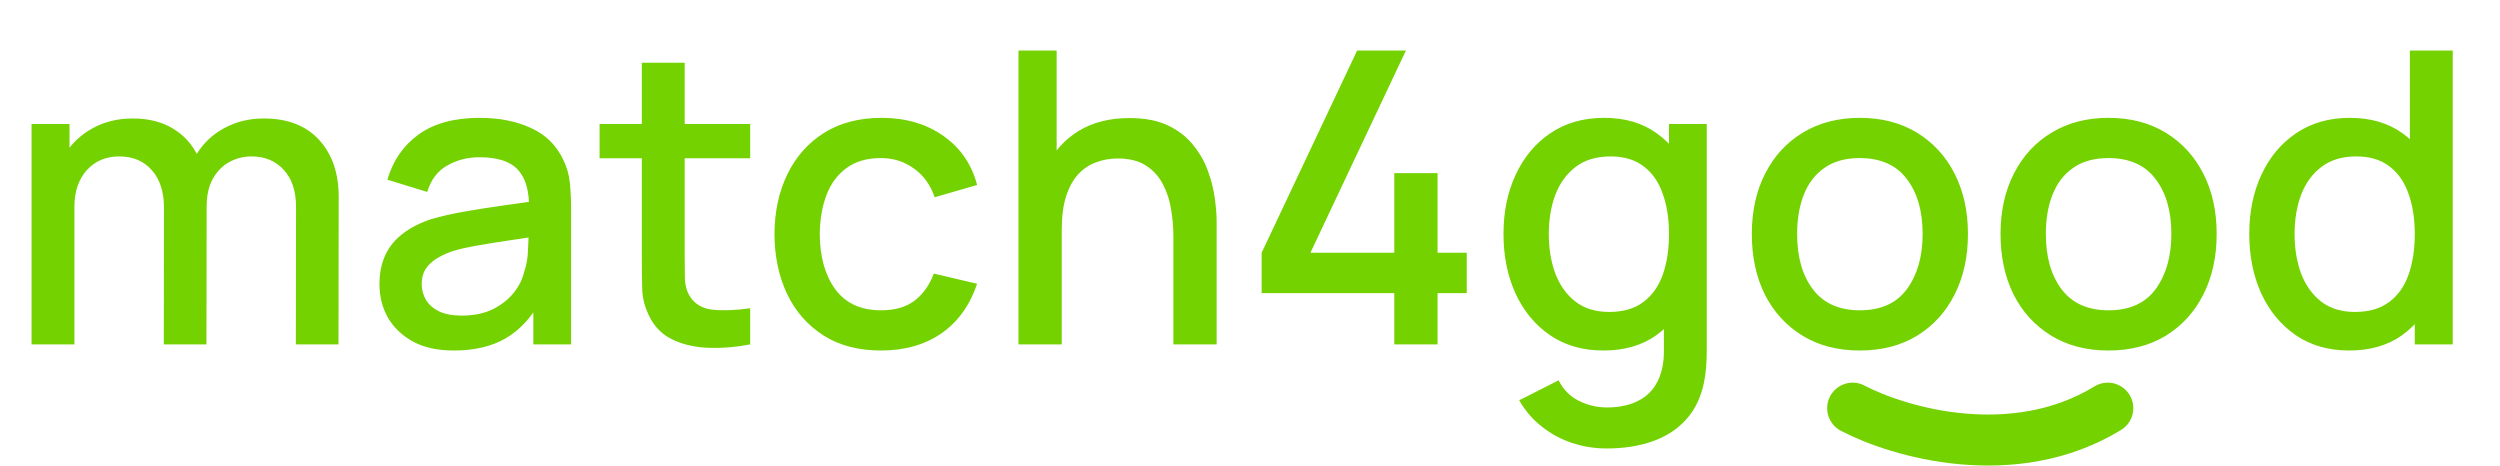
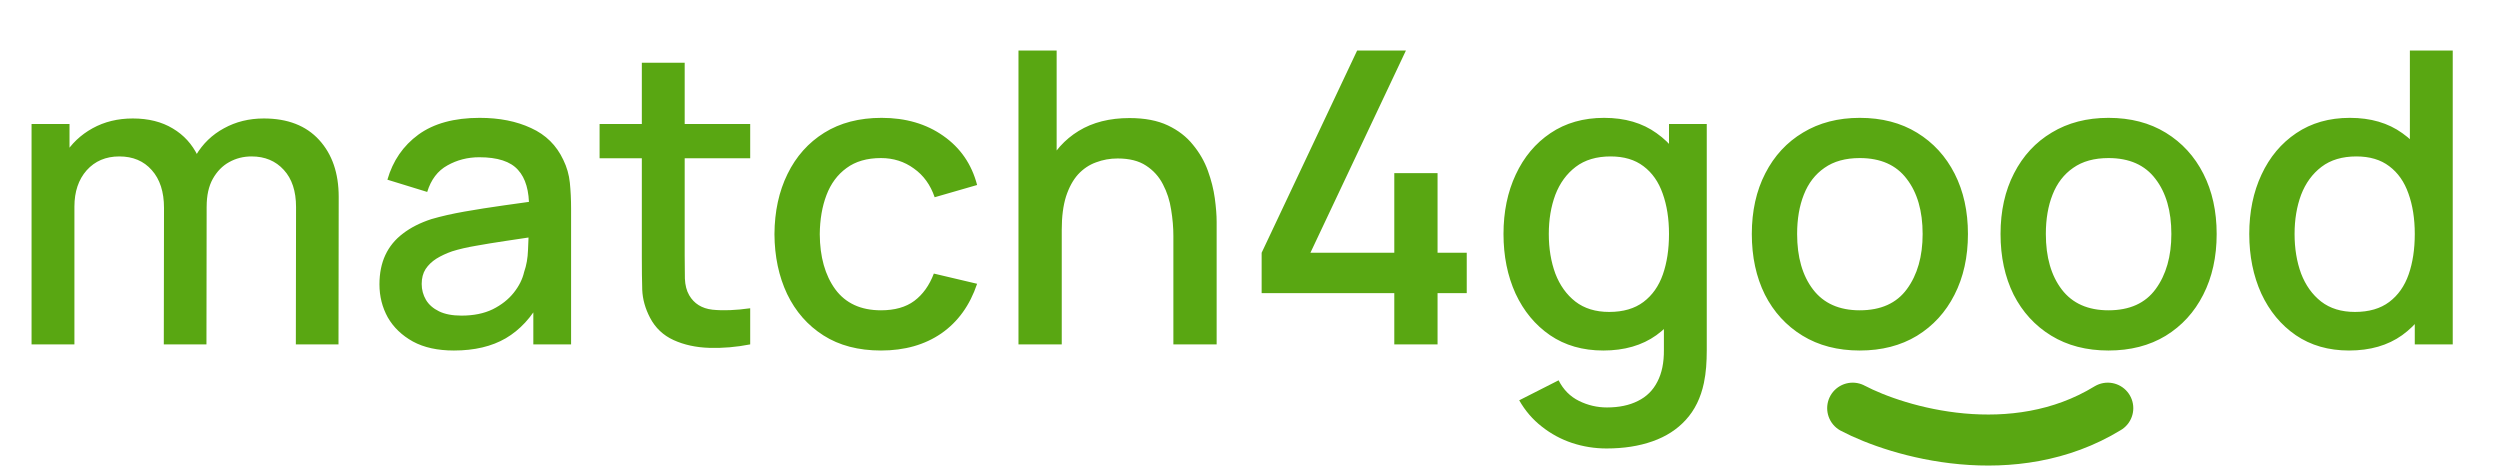
<svg xmlns="http://www.w3.org/2000/svg" width="392" height="73" viewBox="0 0 392 73" fill="none">
-   <path d="M46.388 54L46.42 32.464C46.42 29.968 45.78 28.027 44.5 26.64C43.22 25.232 41.535 24.528 39.444 24.528C38.164 24.528 36.991 24.827 35.924 25.424C34.879 26 34.025 26.875 33.364 28.048C32.724 29.2 32.404 30.651 32.404 32.4L29.172 30.768C29.129 28.336 29.641 26.203 30.708 24.368C31.796 22.533 33.268 21.115 35.124 20.112C36.98 19.088 39.06 18.576 41.364 18.576C45.097 18.576 47.988 19.696 50.036 21.936C52.084 24.176 53.108 27.152 53.108 30.864L53.076 54H46.388ZM4.948 54V19.44H10.9V29.424H11.668V54H4.948ZM25.684 54L25.716 32.592C25.716 30.075 25.076 28.101 23.796 26.672C22.537 25.243 20.841 24.528 18.708 24.528C16.596 24.528 14.889 25.253 13.588 26.704C12.308 28.155 11.668 30.053 11.668 32.4L8.468 30.352C8.468 28.091 9.012 26.075 10.1 24.304C11.188 22.533 12.66 21.136 14.516 20.112C16.372 19.088 18.473 18.576 20.82 18.576C23.273 18.576 25.364 19.099 27.092 20.144C28.82 21.168 30.132 22.608 31.028 24.464C31.945 26.32 32.404 28.475 32.404 30.928L32.372 54H25.684ZM71.177 54.96C68.618 54.96 66.474 54.491 64.746 53.552C63.017 52.592 61.706 51.333 60.809 49.776C59.935 48.197 59.498 46.469 59.498 44.592C59.498 42.843 59.807 41.307 60.425 39.984C61.044 38.661 61.962 37.541 63.178 36.624C64.394 35.685 65.887 34.928 67.657 34.352C69.194 33.904 70.932 33.509 72.874 33.168C74.815 32.827 76.852 32.507 78.986 32.208C81.14 31.909 83.273 31.611 85.385 31.312L82.954 32.656C82.996 29.947 82.42 27.941 81.225 26.64C80.052 25.317 78.025 24.656 75.145 24.656C73.332 24.656 71.668 25.083 70.153 25.936C68.639 26.768 67.583 28.155 66.986 30.096L60.745 28.176C61.599 25.211 63.22 22.853 65.609 21.104C68.02 19.355 71.22 18.48 75.21 18.48C78.303 18.48 80.991 19.013 83.273 20.08C85.578 21.125 87.263 22.789 88.329 25.072C88.884 26.203 89.225 27.397 89.353 28.656C89.481 29.915 89.546 31.269 89.546 32.72V54H83.626V46.096L84.778 47.12C83.348 49.765 81.524 51.739 79.305 53.04C77.108 54.32 74.399 54.96 71.177 54.96ZM72.362 49.488C74.26 49.488 75.892 49.157 77.257 48.496C78.623 47.813 79.722 46.949 80.553 45.904C81.385 44.859 81.93 43.771 82.186 42.64C82.548 41.616 82.751 40.464 82.793 39.184C82.858 37.904 82.889 36.88 82.889 36.112L85.066 36.912C82.954 37.232 81.034 37.52 79.305 37.776C77.578 38.032 76.01 38.288 74.602 38.544C73.215 38.779 71.978 39.067 70.889 39.408C69.972 39.728 69.151 40.112 68.425 40.56C67.722 41.008 67.156 41.552 66.73 42.192C66.324 42.832 66.121 43.611 66.121 44.528C66.121 45.424 66.346 46.256 66.793 47.024C67.242 47.771 67.924 48.368 68.841 48.816C69.759 49.264 70.932 49.488 72.362 49.488ZM117.631 54C115.455 54.427 113.322 54.608 111.231 54.544C109.14 54.48 107.274 54.075 105.631 53.328C103.988 52.581 102.751 51.408 101.919 49.808C101.172 48.379 100.767 46.928 100.703 45.456C100.66 43.963 100.639 42.277 100.639 40.4V9.84H107.359V40.08C107.359 41.467 107.37 42.672 107.391 43.696C107.434 44.72 107.658 45.584 108.063 46.288C108.831 47.611 110.047 48.368 111.711 48.56C113.396 48.731 115.37 48.656 117.631 48.336V54ZM94.015 24.816V19.44H117.631V24.816H94.015ZM138.139 54.96C134.598 54.96 131.59 54.171 129.115 52.592C126.64 51.013 124.742 48.848 123.419 46.096C122.118 43.344 121.456 40.219 121.435 36.72C121.456 33.157 122.139 30.011 123.483 27.28C124.827 24.528 126.747 22.373 129.243 20.816C131.739 19.259 134.736 18.48 138.235 18.48C142.011 18.48 145.232 19.419 147.899 21.296C150.587 23.173 152.358 25.744 153.211 29.008L146.555 30.928C145.894 28.987 144.806 27.483 143.291 26.416C141.798 25.328 140.08 24.784 138.139 24.784C135.942 24.784 134.139 25.307 132.731 26.352C131.323 27.376 130.278 28.784 129.595 30.576C128.912 32.368 128.56 34.416 128.539 36.72C128.56 40.283 129.371 43.163 130.971 45.36C132.592 47.557 134.982 48.656 138.139 48.656C140.294 48.656 142.032 48.165 143.355 47.184C144.699 46.181 145.723 44.752 146.427 42.896L153.211 44.496C152.08 47.867 150.214 50.459 147.611 52.272C145.008 54.064 141.851 54.96 138.139 54.96ZM183.986 54V37.008C183.986 35.664 183.869 34.288 183.634 32.88C183.421 31.451 182.994 30.128 182.354 28.912C181.735 27.696 180.85 26.715 179.698 25.968C178.567 25.221 177.085 24.848 175.25 24.848C174.055 24.848 172.925 25.051 171.858 25.456C170.791 25.84 169.853 26.469 169.042 27.344C168.253 28.219 167.623 29.371 167.154 30.8C166.706 32.229 166.482 33.968 166.482 36.016L162.322 34.448C162.322 31.312 162.909 28.549 164.082 26.16C165.255 23.749 166.941 21.872 169.138 20.528C171.335 19.184 173.991 18.512 177.106 18.512C179.495 18.512 181.501 18.896 183.122 19.664C184.743 20.432 186.055 21.445 187.058 22.704C188.082 23.941 188.861 25.296 189.394 26.768C189.927 28.24 190.29 29.68 190.482 31.088C190.674 32.496 190.77 33.733 190.77 34.8V54H183.986ZM159.698 54V7.92H165.682V32.784H166.482V54H159.698ZM218.625 54V45.968H197.825V39.632L212.801 7.92H220.449L205.473 39.632H218.625V27.152H225.409V39.632H229.985V45.968H225.409V54H218.625ZM251.908 70.32C250.052 70.32 248.249 70.032 246.5 69.456C244.772 68.88 243.193 68.027 241.764 66.896C240.334 65.787 239.15 64.411 238.212 62.768L244.388 59.632C245.134 61.104 246.201 62.181 247.588 62.864C248.974 63.547 250.436 63.888 251.972 63.888C253.87 63.888 255.492 63.547 256.836 62.864C258.18 62.203 259.193 61.2 259.876 59.856C260.58 58.512 260.921 56.848 260.9 54.864V45.2H261.7V19.44H267.62V54.928C267.62 55.845 267.588 56.72 267.524 57.552C267.46 58.384 267.342 59.216 267.172 60.048C266.681 62.373 265.742 64.293 264.356 65.808C262.99 67.323 261.241 68.453 259.108 69.2C256.996 69.947 254.596 70.32 251.908 70.32ZM251.396 54.96C248.174 54.96 245.39 54.16 243.044 52.56C240.718 50.96 238.916 48.784 237.636 46.032C236.377 43.259 235.748 40.144 235.748 36.688C235.748 33.211 236.388 30.107 237.668 27.376C238.948 24.624 240.761 22.459 243.108 20.88C245.476 19.28 248.281 18.48 251.524 18.48C254.788 18.48 257.529 19.28 259.748 20.88C261.988 22.459 263.673 24.624 264.804 27.376C265.956 30.128 266.532 33.232 266.532 36.688C266.532 40.144 265.956 43.248 264.804 46C263.652 48.752 261.956 50.939 259.716 52.56C257.476 54.16 254.702 54.96 251.396 54.96ZM252.324 48.912C254.521 48.912 256.313 48.389 257.7 47.344C259.086 46.299 260.1 44.859 260.74 43.024C261.38 41.189 261.7 39.077 261.7 36.688C261.7 34.299 261.369 32.187 260.708 30.352C260.068 28.517 259.065 27.088 257.7 26.064C256.356 25.04 254.638 24.528 252.548 24.528C250.329 24.528 248.505 25.072 247.076 26.16C245.646 27.248 244.58 28.709 243.876 30.544C243.193 32.379 242.852 34.427 242.852 36.688C242.852 38.971 243.193 41.04 243.876 42.896C244.58 44.731 245.625 46.192 247.012 47.28C248.42 48.368 250.19 48.912 252.324 48.912ZM291.613 54.96C288.157 54.96 285.16 54.181 282.621 52.624C280.082 51.067 278.12 48.923 276.733 46.192C275.368 43.44 274.685 40.272 274.685 36.688C274.685 33.083 275.389 29.915 276.797 27.184C278.205 24.432 280.178 22.299 282.717 20.784C285.256 19.248 288.221 18.48 291.613 18.48C295.069 18.48 298.066 19.259 300.605 20.816C303.144 22.373 305.106 24.517 306.493 27.248C307.88 29.979 308.573 33.125 308.573 36.688C308.573 40.293 307.869 43.472 306.461 46.224C305.074 48.955 303.112 51.099 300.573 52.656C298.034 54.192 295.048 54.96 291.613 54.96ZM291.613 48.656C294.92 48.656 297.384 47.547 299.005 45.328C300.648 43.088 301.469 40.208 301.469 36.688C301.469 33.083 300.637 30.203 298.973 28.048C297.33 25.872 294.877 24.784 291.613 24.784C289.373 24.784 287.528 25.296 286.077 26.32C284.626 27.323 283.549 28.72 282.845 30.512C282.141 32.283 281.789 34.341 281.789 36.688C281.789 40.315 282.621 43.216 284.285 45.392C285.949 47.568 288.392 48.656 291.613 48.656ZM330.613 54.96C327.157 54.96 324.16 54.181 321.621 52.624C319.082 51.067 317.12 48.923 315.733 46.192C314.368 43.44 313.685 40.272 313.685 36.688C313.685 33.083 314.389 29.915 315.797 27.184C317.205 24.432 319.178 22.299 321.717 20.784C324.256 19.248 327.221 18.48 330.613 18.48C334.069 18.48 337.066 19.259 339.605 20.816C342.144 22.373 344.106 24.517 345.493 27.248C346.88 29.979 347.573 33.125 347.573 36.688C347.573 40.293 346.869 43.472 345.461 46.224C344.074 48.955 342.112 51.099 339.573 52.656C337.034 54.192 334.048 54.96 330.613 54.96ZM330.613 48.656C333.92 48.656 336.384 47.547 338.005 45.328C339.648 43.088 340.469 40.208 340.469 36.688C340.469 33.083 339.637 30.203 337.973 28.048C336.33 25.872 333.877 24.784 330.613 24.784C328.373 24.784 326.528 25.296 325.077 26.32C323.626 27.323 322.549 28.72 321.845 30.512C321.141 32.283 320.789 34.341 320.789 36.688C320.789 40.315 321.621 43.216 323.285 45.392C324.949 47.568 327.392 48.656 330.613 48.656ZM368.333 54.96C365.112 54.96 362.328 54.16 359.981 52.56C357.656 50.96 355.853 48.784 354.573 46.032C353.314 43.259 352.685 40.144 352.685 36.688C352.685 33.211 353.325 30.107 354.605 27.376C355.885 24.624 357.698 22.459 360.045 20.88C362.413 19.28 365.218 18.48 368.461 18.48C371.725 18.48 374.466 19.28 376.685 20.88C378.925 22.459 380.61 24.624 381.741 27.376C382.893 30.128 383.469 33.232 383.469 36.688C383.469 40.144 382.893 43.248 381.741 46C380.589 48.752 378.893 50.939 376.653 52.56C374.413 54.16 371.64 54.96 368.333 54.96ZM369.261 48.912C371.458 48.912 373.25 48.389 374.637 47.344C376.024 46.299 377.037 44.859 377.677 43.024C378.317 41.189 378.637 39.077 378.637 36.688C378.637 34.299 378.306 32.187 377.645 30.352C377.005 28.517 376.002 27.088 374.637 26.064C373.293 25.04 371.576 24.528 369.485 24.528C367.266 24.528 365.442 25.072 364.013 26.16C362.584 27.248 361.517 28.709 360.813 30.544C360.13 32.379 359.789 34.427 359.789 36.688C359.789 38.971 360.13 41.04 360.813 42.896C361.517 44.731 362.562 46.192 363.949 47.28C365.357 48.368 367.128 48.912 369.261 48.912ZM378.637 54V29.136H377.869V7.92H384.589V54H378.637Z" fill="#73D200" />
-   <path d="M290.5 64C297.667 67.773 315.7 73.055 330.5 64" stroke="#73D200" stroke-width="8" stroke-linecap="round" />
+   <path d="M46.388 54L46.42 32.464C46.42 29.968 45.78 28.027 44.5 26.64C43.22 25.232 41.535 24.528 39.444 24.528C38.164 24.528 36.991 24.827 35.924 25.424C34.879 26 34.025 26.875 33.364 28.048C32.724 29.2 32.404 30.651 32.404 32.4L29.172 30.768C29.129 28.336 29.641 26.203 30.708 24.368C31.796 22.533 33.268 21.115 35.124 20.112C36.98 19.088 39.06 18.576 41.364 18.576C45.097 18.576 47.988 19.696 50.036 21.936C52.084 24.176 53.108 27.152 53.108 30.864L53.076 54H46.388ZM4.948 54V19.44H10.9V29.424H11.668V54H4.948ZM25.684 54L25.716 32.592C25.716 30.075 25.076 28.101 23.796 26.672C22.537 25.243 20.841 24.528 18.708 24.528C16.596 24.528 14.889 25.253 13.588 26.704C12.308 28.155 11.668 30.053 11.668 32.4L8.468 30.352C8.468 28.091 9.012 26.075 10.1 24.304C11.188 22.533 12.66 21.136 14.516 20.112C16.372 19.088 18.473 18.576 20.82 18.576C23.273 18.576 25.364 19.099 27.092 20.144C28.82 21.168 30.132 22.608 31.028 24.464C31.945 26.32 32.404 28.475 32.404 30.928L32.372 54H25.684ZM71.177 54.96C68.618 54.96 66.474 54.491 64.746 53.552C63.017 52.592 61.706 51.333 60.809 49.776C59.935 48.197 59.498 46.469 59.498 44.592C59.498 42.843 59.807 41.307 60.425 39.984C61.044 38.661 61.962 37.541 63.178 36.624C64.394 35.685 65.887 34.928 67.657 34.352C69.194 33.904 70.932 33.509 72.874 33.168C74.815 32.827 76.852 32.507 78.986 32.208C81.14 31.909 83.273 31.611 85.385 31.312L82.954 32.656C82.996 29.947 82.42 27.941 81.225 26.64C80.052 25.317 78.025 24.656 75.145 24.656C73.332 24.656 71.668 25.083 70.153 25.936C68.639 26.768 67.583 28.155 66.986 30.096L60.745 28.176C61.599 25.211 63.22 22.853 65.609 21.104C68.02 19.355 71.22 18.48 75.21 18.48C78.303 18.48 80.991 19.013 83.273 20.08C85.578 21.125 87.263 22.789 88.329 25.072C88.884 26.203 89.225 27.397 89.353 28.656C89.481 29.915 89.546 31.269 89.546 32.72V54H83.626V46.096L84.778 47.12C83.348 49.765 81.524 51.739 79.305 53.04C77.108 54.32 74.399 54.96 71.177 54.96ZM72.362 49.488C74.26 49.488 75.892 49.157 77.257 48.496C78.623 47.813 79.722 46.949 80.553 45.904C81.385 44.859 81.93 43.771 82.186 42.64C82.548 41.616 82.751 40.464 82.793 39.184C82.858 37.904 82.889 36.88 82.889 36.112L85.066 36.912C82.954 37.232 81.034 37.52 79.305 37.776C77.578 38.032 76.01 38.288 74.602 38.544C73.215 38.779 71.978 39.067 70.889 39.408C69.972 39.728 69.151 40.112 68.425 40.56C67.722 41.008 67.156 41.552 66.73 42.192C66.324 42.832 66.121 43.611 66.121 44.528C66.121 45.424 66.346 46.256 66.793 47.024C67.242 47.771 67.924 48.368 68.841 48.816C69.759 49.264 70.932 49.488 72.362 49.488ZM117.631 54C115.455 54.427 113.322 54.608 111.231 54.544C109.14 54.48 107.274 54.075 105.631 53.328C103.988 52.581 102.751 51.408 101.919 49.808C101.172 48.379 100.767 46.928 100.703 45.456C100.66 43.963 100.639 42.277 100.639 40.4V9.84H107.359V40.08C107.359 41.467 107.37 42.672 107.391 43.696C107.434 44.72 107.658 45.584 108.063 46.288C108.831 47.611 110.047 48.368 111.711 48.56C113.396 48.731 115.37 48.656 117.631 48.336V54ZM94.015 24.816V19.44H117.631V24.816H94.015ZM138.139 54.96C134.598 54.96 131.59 54.171 129.115 52.592C126.64 51.013 124.742 48.848 123.419 46.096C122.118 43.344 121.456 40.219 121.435 36.72C121.456 33.157 122.139 30.011 123.483 27.28C124.827 24.528 126.747 22.373 129.243 20.816C131.739 19.259 134.736 18.48 138.235 18.48C142.011 18.48 145.232 19.419 147.899 21.296C150.587 23.173 152.358 25.744 153.211 29.008L146.555 30.928C145.894 28.987 144.806 27.483 143.291 26.416C141.798 25.328 140.08 24.784 138.139 24.784C135.942 24.784 134.139 25.307 132.731 26.352C131.323 27.376 130.278 28.784 129.595 30.576C128.912 32.368 128.56 34.416 128.539 36.72C128.56 40.283 129.371 43.163 130.971 45.36C132.592 47.557 134.982 48.656 138.139 48.656C140.294 48.656 142.032 48.165 143.355 47.184C144.699 46.181 145.723 44.752 146.427 42.896L153.211 44.496C152.08 47.867 150.214 50.459 147.611 52.272C145.008 54.064 141.851 54.96 138.139 54.96ZM183.986 54V37.008C183.986 35.664 183.869 34.288 183.634 32.88C183.421 31.451 182.994 30.128 182.354 28.912C181.735 27.696 180.85 26.715 179.698 25.968C178.567 25.221 177.085 24.848 175.25 24.848C174.055 24.848 172.925 25.051 171.858 25.456C170.791 25.84 169.853 26.469 169.042 27.344C168.253 28.219 167.623 29.371 167.154 30.8C166.706 32.229 166.482 33.968 166.482 36.016L162.322 34.448C162.322 31.312 162.909 28.549 164.082 26.16C165.255 23.749 166.941 21.872 169.138 20.528C171.335 19.184 173.991 18.512 177.106 18.512C179.495 18.512 181.501 18.896 183.122 19.664C184.743 20.432 186.055 21.445 187.058 22.704C188.082 23.941 188.861 25.296 189.394 26.768C189.927 28.24 190.29 29.68 190.482 31.088C190.674 32.496 190.77 33.733 190.77 34.8V54H183.986ZM159.698 54V7.92H165.682V32.784H166.482V54H159.698ZM218.625 54V45.968H197.825V39.632L212.801 7.92H220.449L205.473 39.632H218.625V27.152H225.409V39.632H229.985V45.968H225.409V54H218.625ZM251.908 70.32C250.052 70.32 248.249 70.032 246.5 69.456C244.772 68.88 243.193 68.027 241.764 66.896C240.334 65.787 239.15 64.411 238.212 62.768L244.388 59.632C245.134 61.104 246.201 62.181 247.588 62.864C248.974 63.547 250.436 63.888 251.972 63.888C253.87 63.888 255.492 63.547 256.836 62.864C258.18 62.203 259.193 61.2 259.876 59.856C260.58 58.512 260.921 56.848 260.9 54.864V45.2H261.7V19.44H267.62V54.928C267.62 55.845 267.588 56.72 267.524 57.552C267.46 58.384 267.342 59.216 267.172 60.048C266.681 62.373 265.742 64.293 264.356 65.808C262.99 67.323 261.241 68.453 259.108 69.2C256.996 69.947 254.596 70.32 251.908 70.32ZM251.396 54.96C248.174 54.96 245.39 54.16 243.044 52.56C240.718 50.96 238.916 48.784 237.636 46.032C236.377 43.259 235.748 40.144 235.748 36.688C235.748 33.211 236.388 30.107 237.668 27.376C238.948 24.624 240.761 22.459 243.108 20.88C245.476 19.28 248.281 18.48 251.524 18.48C254.788 18.48 257.529 19.28 259.748 20.88C261.988 22.459 263.673 24.624 264.804 27.376C265.956 30.128 266.532 33.232 266.532 36.688C266.532 40.144 265.956 43.248 264.804 46C263.652 48.752 261.956 50.939 259.716 52.56C257.476 54.16 254.702 54.96 251.396 54.96ZM252.324 48.912C254.521 48.912 256.313 48.389 257.7 47.344C259.086 46.299 260.1 44.859 260.74 43.024C261.38 41.189 261.7 39.077 261.7 36.688C261.7 34.299 261.369 32.187 260.708 30.352C260.068 28.517 259.065 27.088 257.7 26.064C256.356 25.04 254.638 24.528 252.548 24.528C250.329 24.528 248.505 25.072 247.076 26.16C245.646 27.248 244.58 28.709 243.876 30.544C243.193 32.379 242.852 34.427 242.852 36.688C242.852 38.971 243.193 41.04 243.876 42.896C244.58 44.731 245.625 46.192 247.012 47.28C248.42 48.368 250.19 48.912 252.324 48.912ZM291.613 54.96C288.157 54.96 285.16 54.181 282.621 52.624C280.082 51.067 278.12 48.923 276.733 46.192C275.368 43.44 274.685 40.272 274.685 36.688C274.685 33.083 275.389 29.915 276.797 27.184C278.205 24.432 280.178 22.299 282.717 20.784C285.256 19.248 288.221 18.48 291.613 18.48C295.069 18.48 298.066 19.259 300.605 20.816C303.144 22.373 305.106 24.517 306.493 27.248C307.88 29.979 308.573 33.125 308.573 36.688C308.573 40.293 307.869 43.472 306.461 46.224C305.074 48.955 303.112 51.099 300.573 52.656C298.034 54.192 295.048 54.96 291.613 54.96ZM291.613 48.656C294.92 48.656 297.384 47.547 299.005 45.328C300.648 43.088 301.469 40.208 301.469 36.688C301.469 33.083 300.637 30.203 298.973 28.048C297.33 25.872 294.877 24.784 291.613 24.784C289.373 24.784 287.528 25.296 286.077 26.32C284.626 27.323 283.549 28.72 282.845 30.512C282.141 32.283 281.789 34.341 281.789 36.688C281.789 40.315 282.621 43.216 284.285 45.392C285.949 47.568 288.392 48.656 291.613 48.656ZM330.613 54.96C327.157 54.96 324.16 54.181 321.621 52.624C319.082 51.067 317.12 48.923 315.733 46.192C314.368 43.44 313.685 40.272 313.685 36.688C313.685 33.083 314.389 29.915 315.797 27.184C317.205 24.432 319.178 22.299 321.717 20.784C324.256 19.248 327.221 18.48 330.613 18.48C334.069 18.48 337.066 19.259 339.605 20.816C342.144 22.373 344.106 24.517 345.493 27.248C346.88 29.979 347.573 33.125 347.573 36.688C347.573 40.293 346.869 43.472 345.461 46.224C344.074 48.955 342.112 51.099 339.573 52.656C337.034 54.192 334.048 54.96 330.613 54.96ZM330.613 48.656C333.92 48.656 336.384 47.547 338.005 45.328C339.648 43.088 340.469 40.208 340.469 36.688C340.469 33.083 339.637 30.203 337.973 28.048C336.33 25.872 333.877 24.784 330.613 24.784C328.373 24.784 326.528 25.296 325.077 26.32C323.626 27.323 322.549 28.72 321.845 30.512C321.141 32.283 320.789 34.341 320.789 36.688C320.789 40.315 321.621 43.216 323.285 45.392C324.949 47.568 327.392 48.656 330.613 48.656ZM368.333 54.96C365.112 54.96 362.328 54.16 359.981 52.56C357.656 50.96 355.853 48.784 354.573 46.032C353.314 43.259 352.685 40.144 352.685 36.688C352.685 33.211 353.325 30.107 354.605 27.376C355.885 24.624 357.698 22.459 360.045 20.88C362.413 19.28 365.218 18.48 368.461 18.48C371.725 18.48 374.466 19.28 376.685 20.88C378.925 22.459 380.61 24.624 381.741 27.376C382.893 30.128 383.469 33.232 383.469 36.688C383.469 40.144 382.893 43.248 381.741 46C380.589 48.752 378.893 50.939 376.653 52.56C374.413 54.16 371.64 54.96 368.333 54.96ZM369.261 48.912C371.458 48.912 373.25 48.389 374.637 47.344C376.024 46.299 377.037 44.859 377.677 43.024C378.317 41.189 378.637 39.077 378.637 36.688C378.637 34.299 378.306 32.187 377.645 30.352C377.005 28.517 376.002 27.088 374.637 26.064C373.293 25.04 371.576 24.528 369.485 24.528C367.266 24.528 365.442 25.072 364.013 26.16C362.584 27.248 361.517 28.709 360.813 30.544C360.13 32.379 359.789 34.427 359.789 36.688C359.789 38.971 360.13 41.04 360.813 42.896C361.517 44.731 362.562 46.192 363.949 47.28C365.357 48.368 367.128 48.912 369.261 48.912ZM378.637 54V29.136H377.869V7.92H384.589V54H378.637Z" fill="#59A712" />
+   <path d="M290.5 64C297.667 67.773 315.7 73.055 330.5 64" stroke="#59A712" stroke-width="8" stroke-linecap="round" />
</svg>
